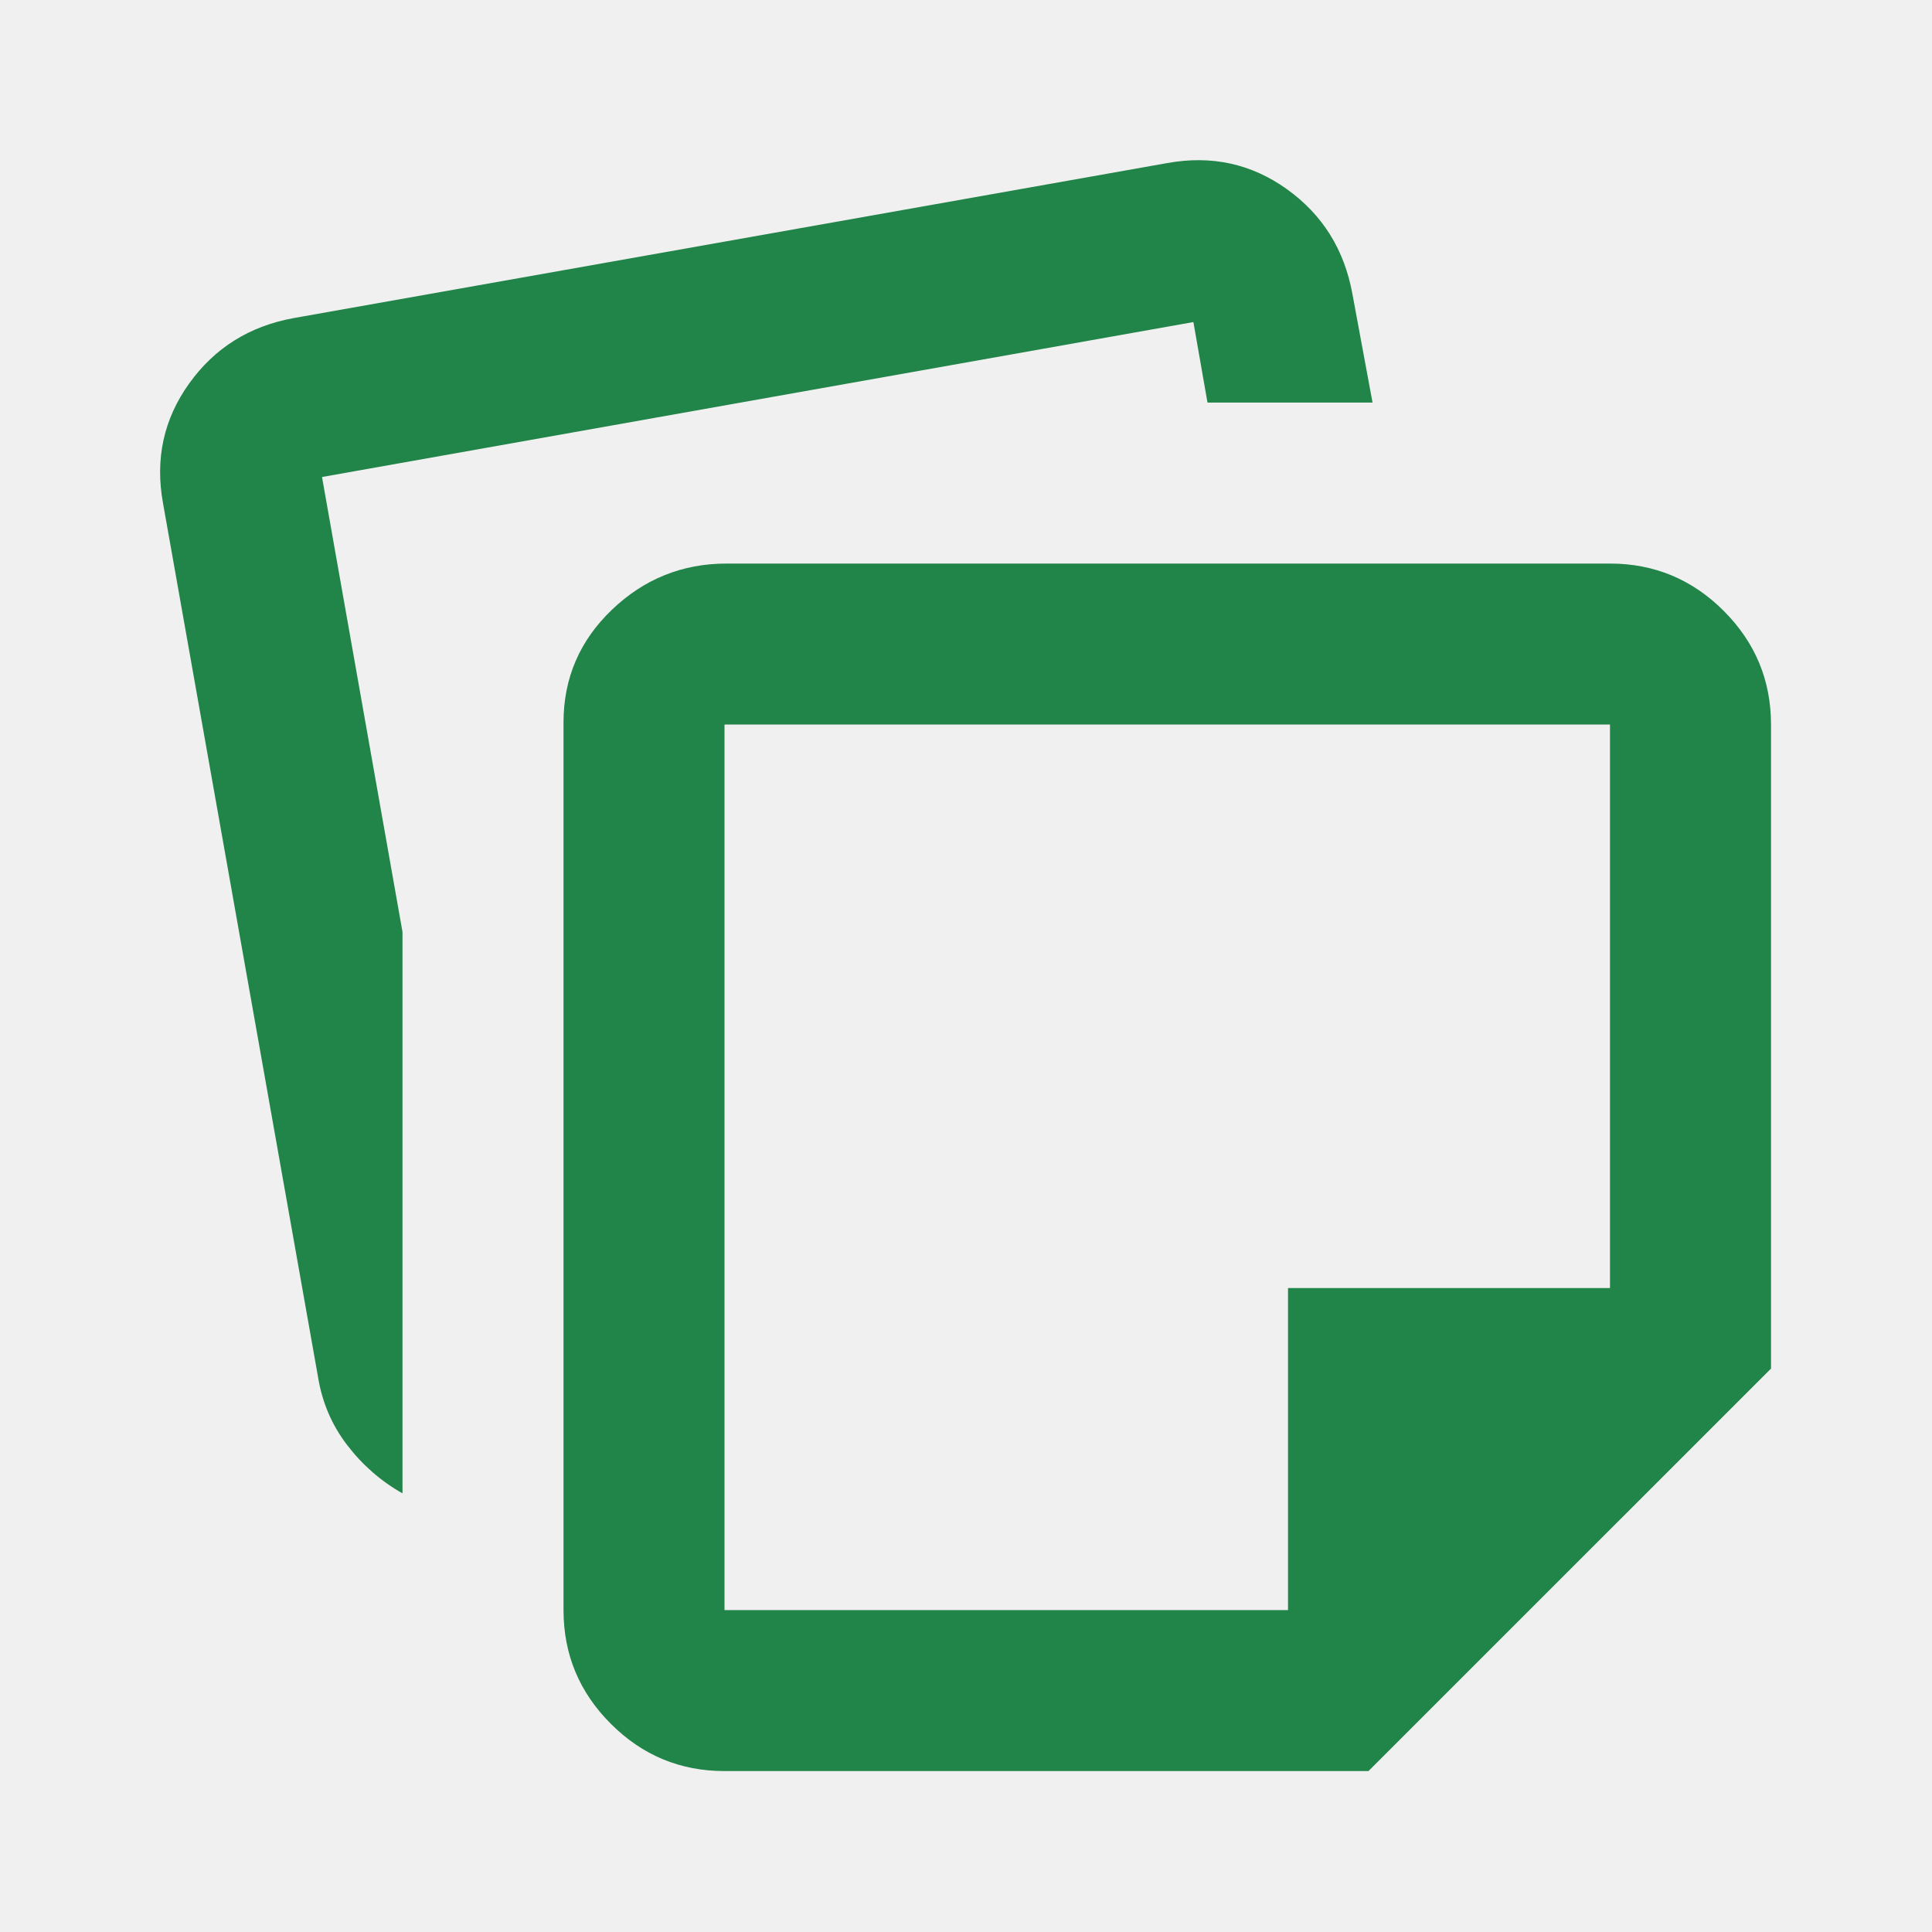
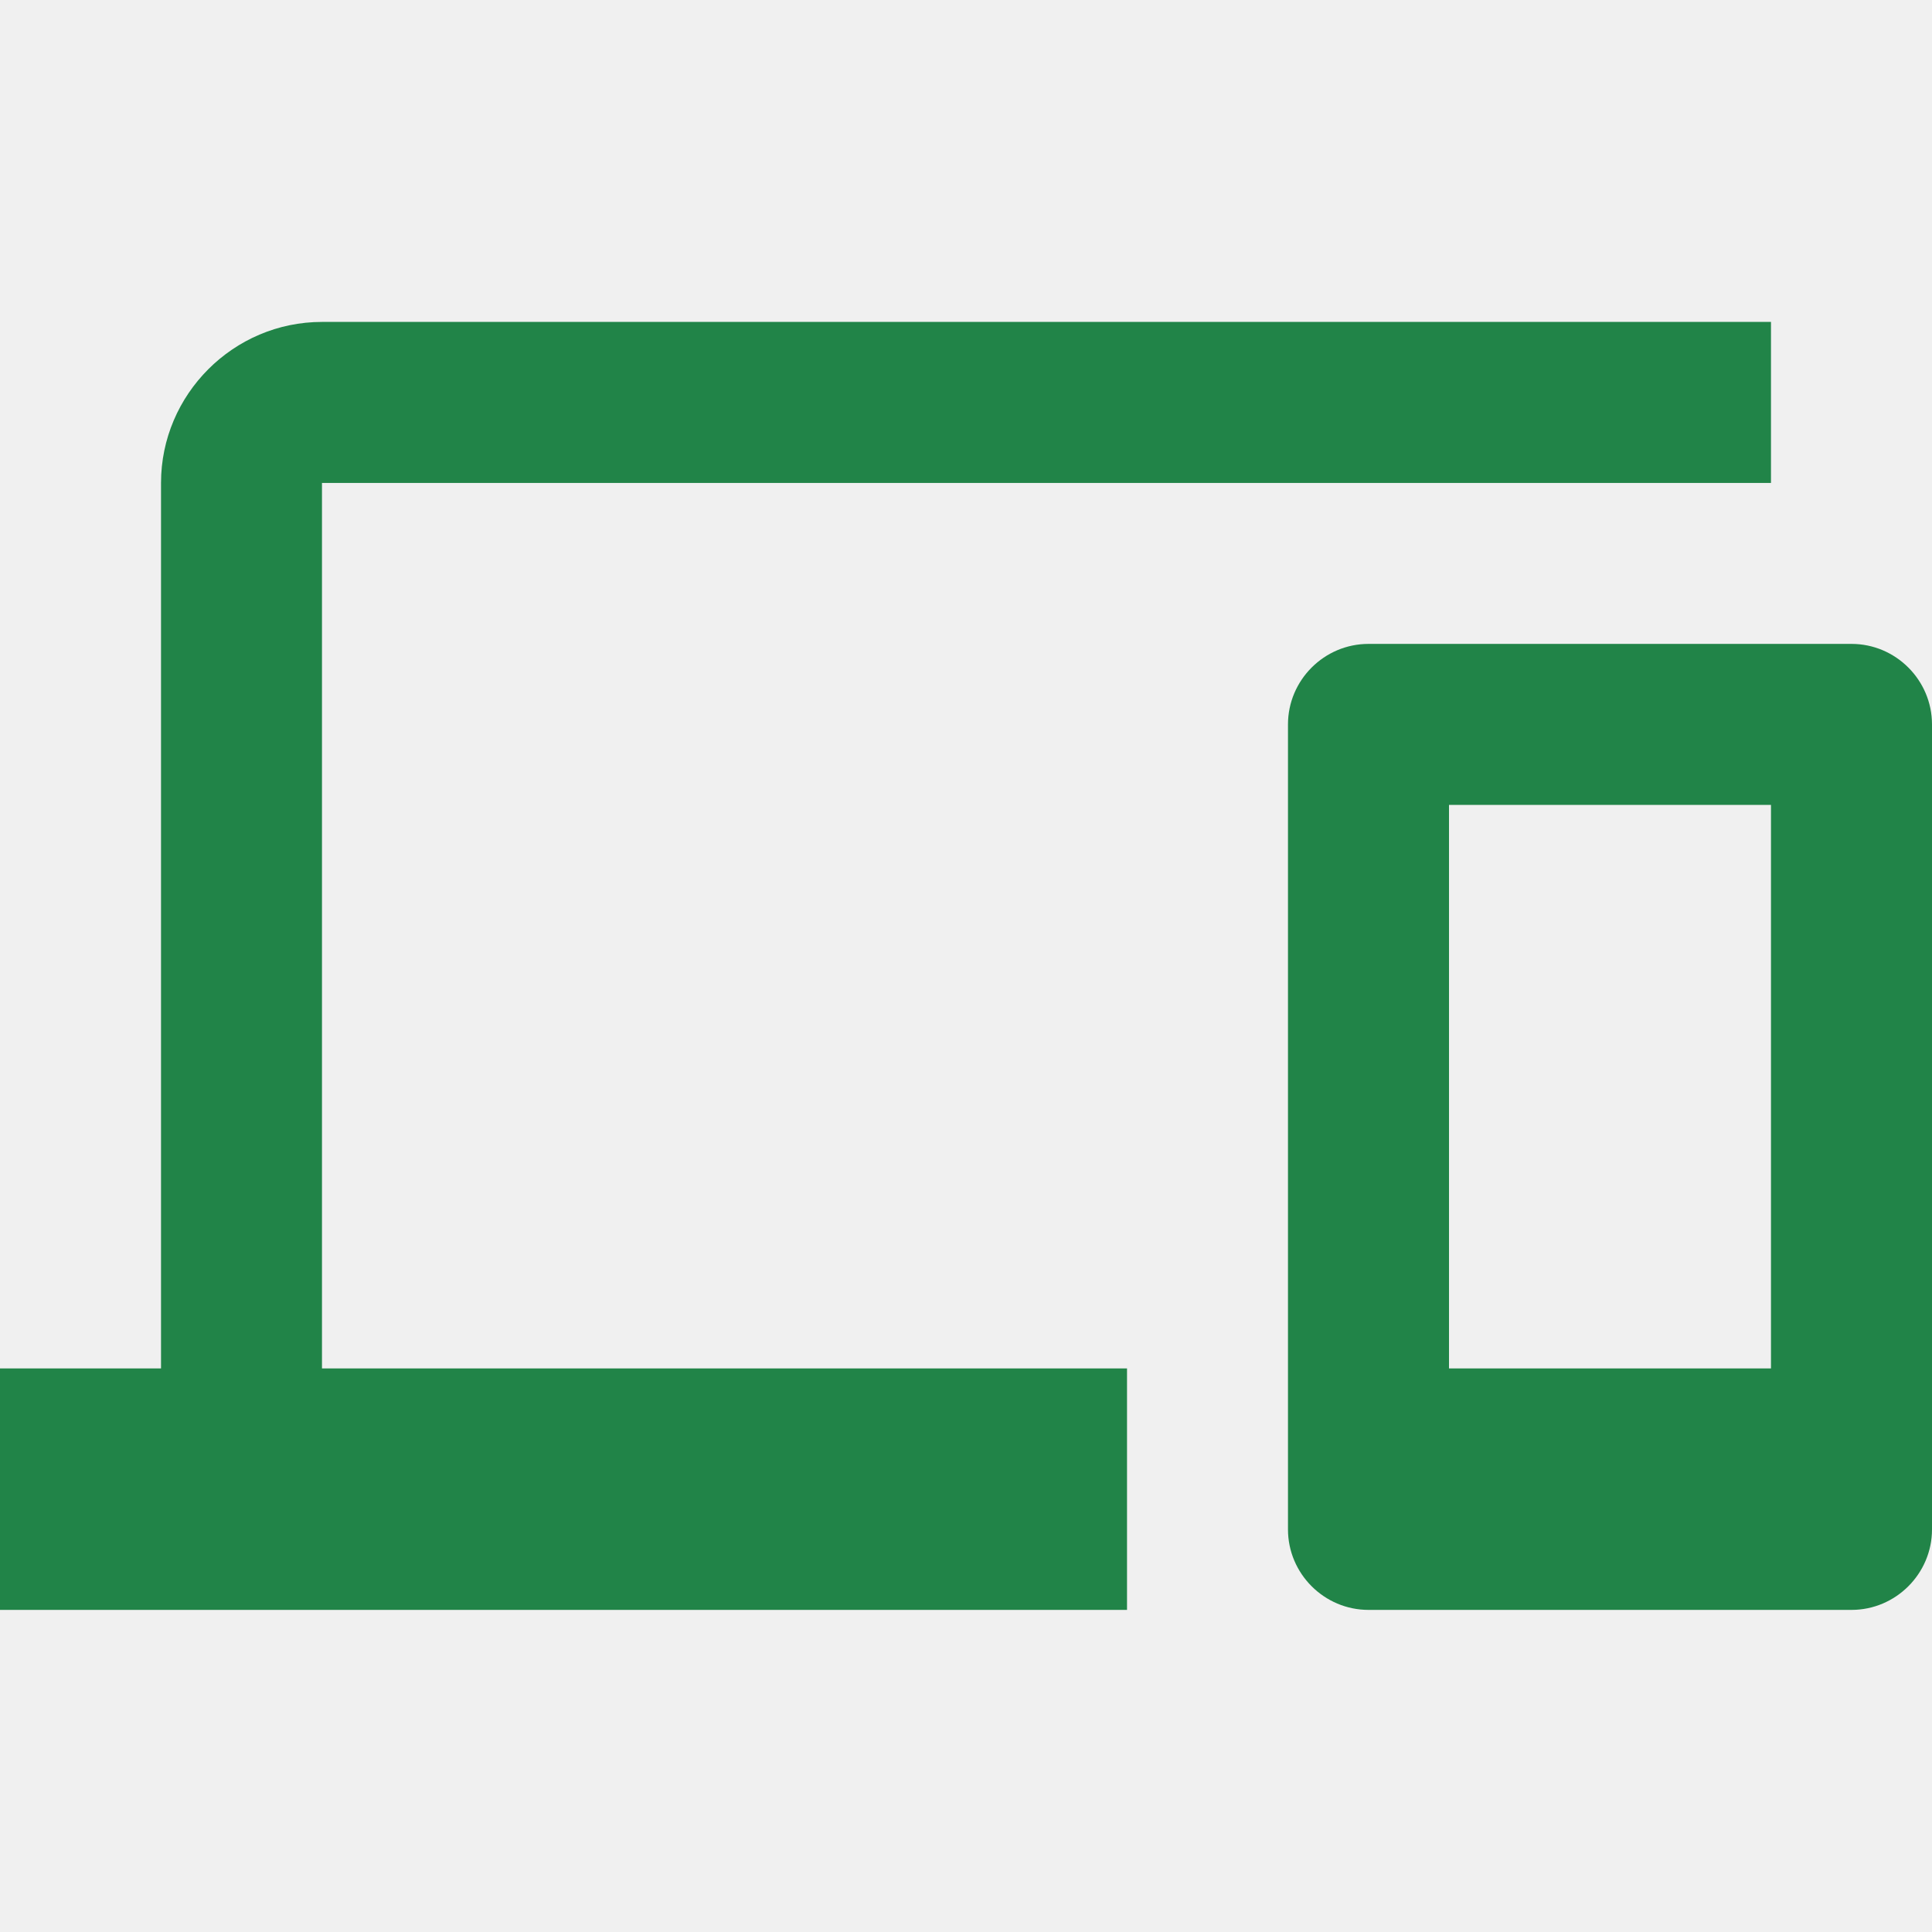
- <svg xmlns="http://www.w3.org/2000/svg" width="40" height="40" viewBox="0 0 40 40" fill="none">
-   <path d="M11.667 33.335V14.96C11.667 14.043 12 13.265 12.667 12.626C13.333 11.988 14.125 11.668 15.042 11.668H33.333C34.25 11.668 35.035 11.995 35.687 12.647C36.34 13.3 36.667 14.085 36.667 15.001V28.335L28.333 36.668H15C14.083 36.668 13.299 36.342 12.646 35.689C11.993 35.036 11.667 34.251 11.667 33.335ZM3.375 10.418C3.208 9.501 3.389 8.675 3.917 7.939C4.444 7.203 5.167 6.751 6.083 6.585L24.167 3.376C25.083 3.21 25.91 3.39 26.646 3.918C27.382 4.446 27.833 5.168 28 6.085L28.417 8.335H25L24.708 6.668L6.667 9.876L8.333 19.293V30.918C7.889 30.668 7.507 30.335 7.187 29.918C6.868 29.501 6.667 29.029 6.583 28.501L3.375 10.418ZM15 15.001V33.335H26.667V26.668H33.333V15.001H15Z" fill="#218448" />
+ <svg xmlns="http://www.w3.org/2000/svg" width="32" height="32" viewBox="0 0 32 32" fill="none">
+   <g clip-path="url(#clip0_453_2936)">
+     <path d="M5.333 7.999H29.333V5.332H5.333C3.867 5.332 2.667 6.532 2.667 7.999V22.665H0V26.665H18.667V22.665H5.333V7.999ZM30.667 10.665H22.667C21.933 10.665 21.333 11.265 21.333 11.999V25.332C21.333 26.065 21.933 26.665 22.667 26.665H30.667C31.4 26.665 32 26.065 32 25.332V11.999C32 11.265 31.4 10.665 30.667 10.665ZM29.333 22.665H24V13.332H29.333V22.665Z" fill="#218448" />
+   </g>
+   <defs>
+     <clipPath id="clip0_453_2936">
+       <rect width="32" height="32" fill="white" />
+     </clipPath>
+   </defs>
</svg>
